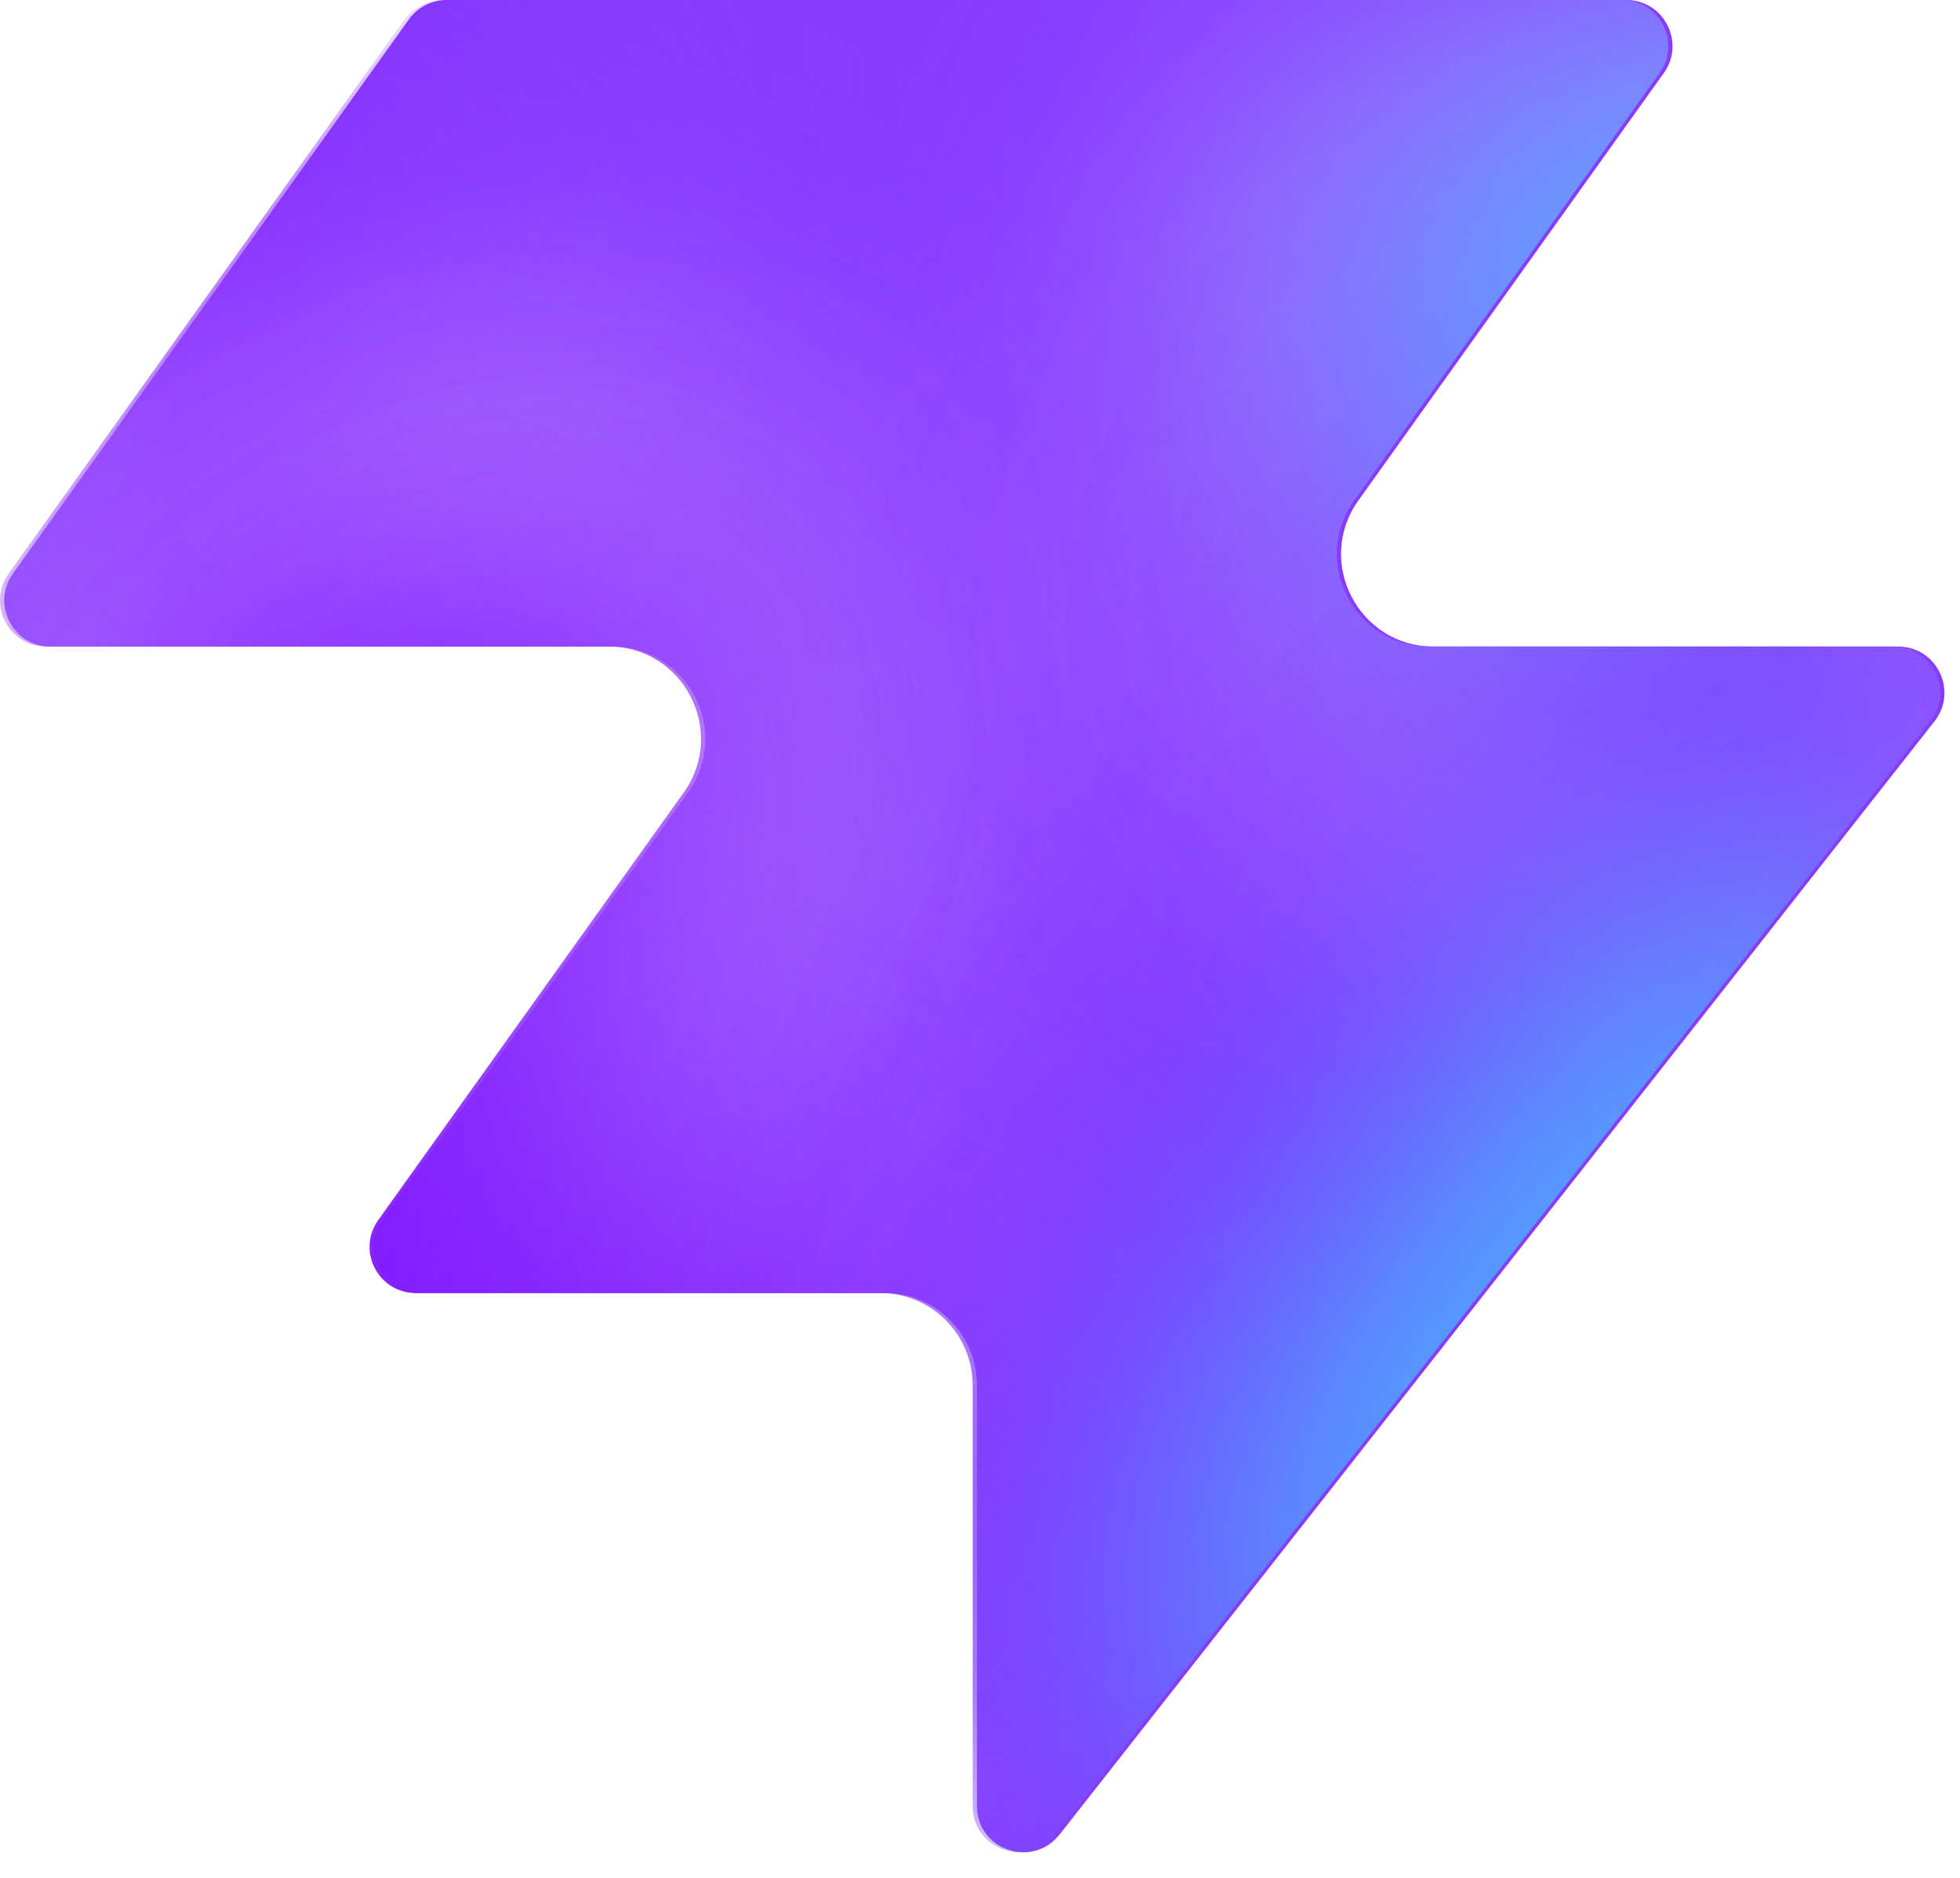
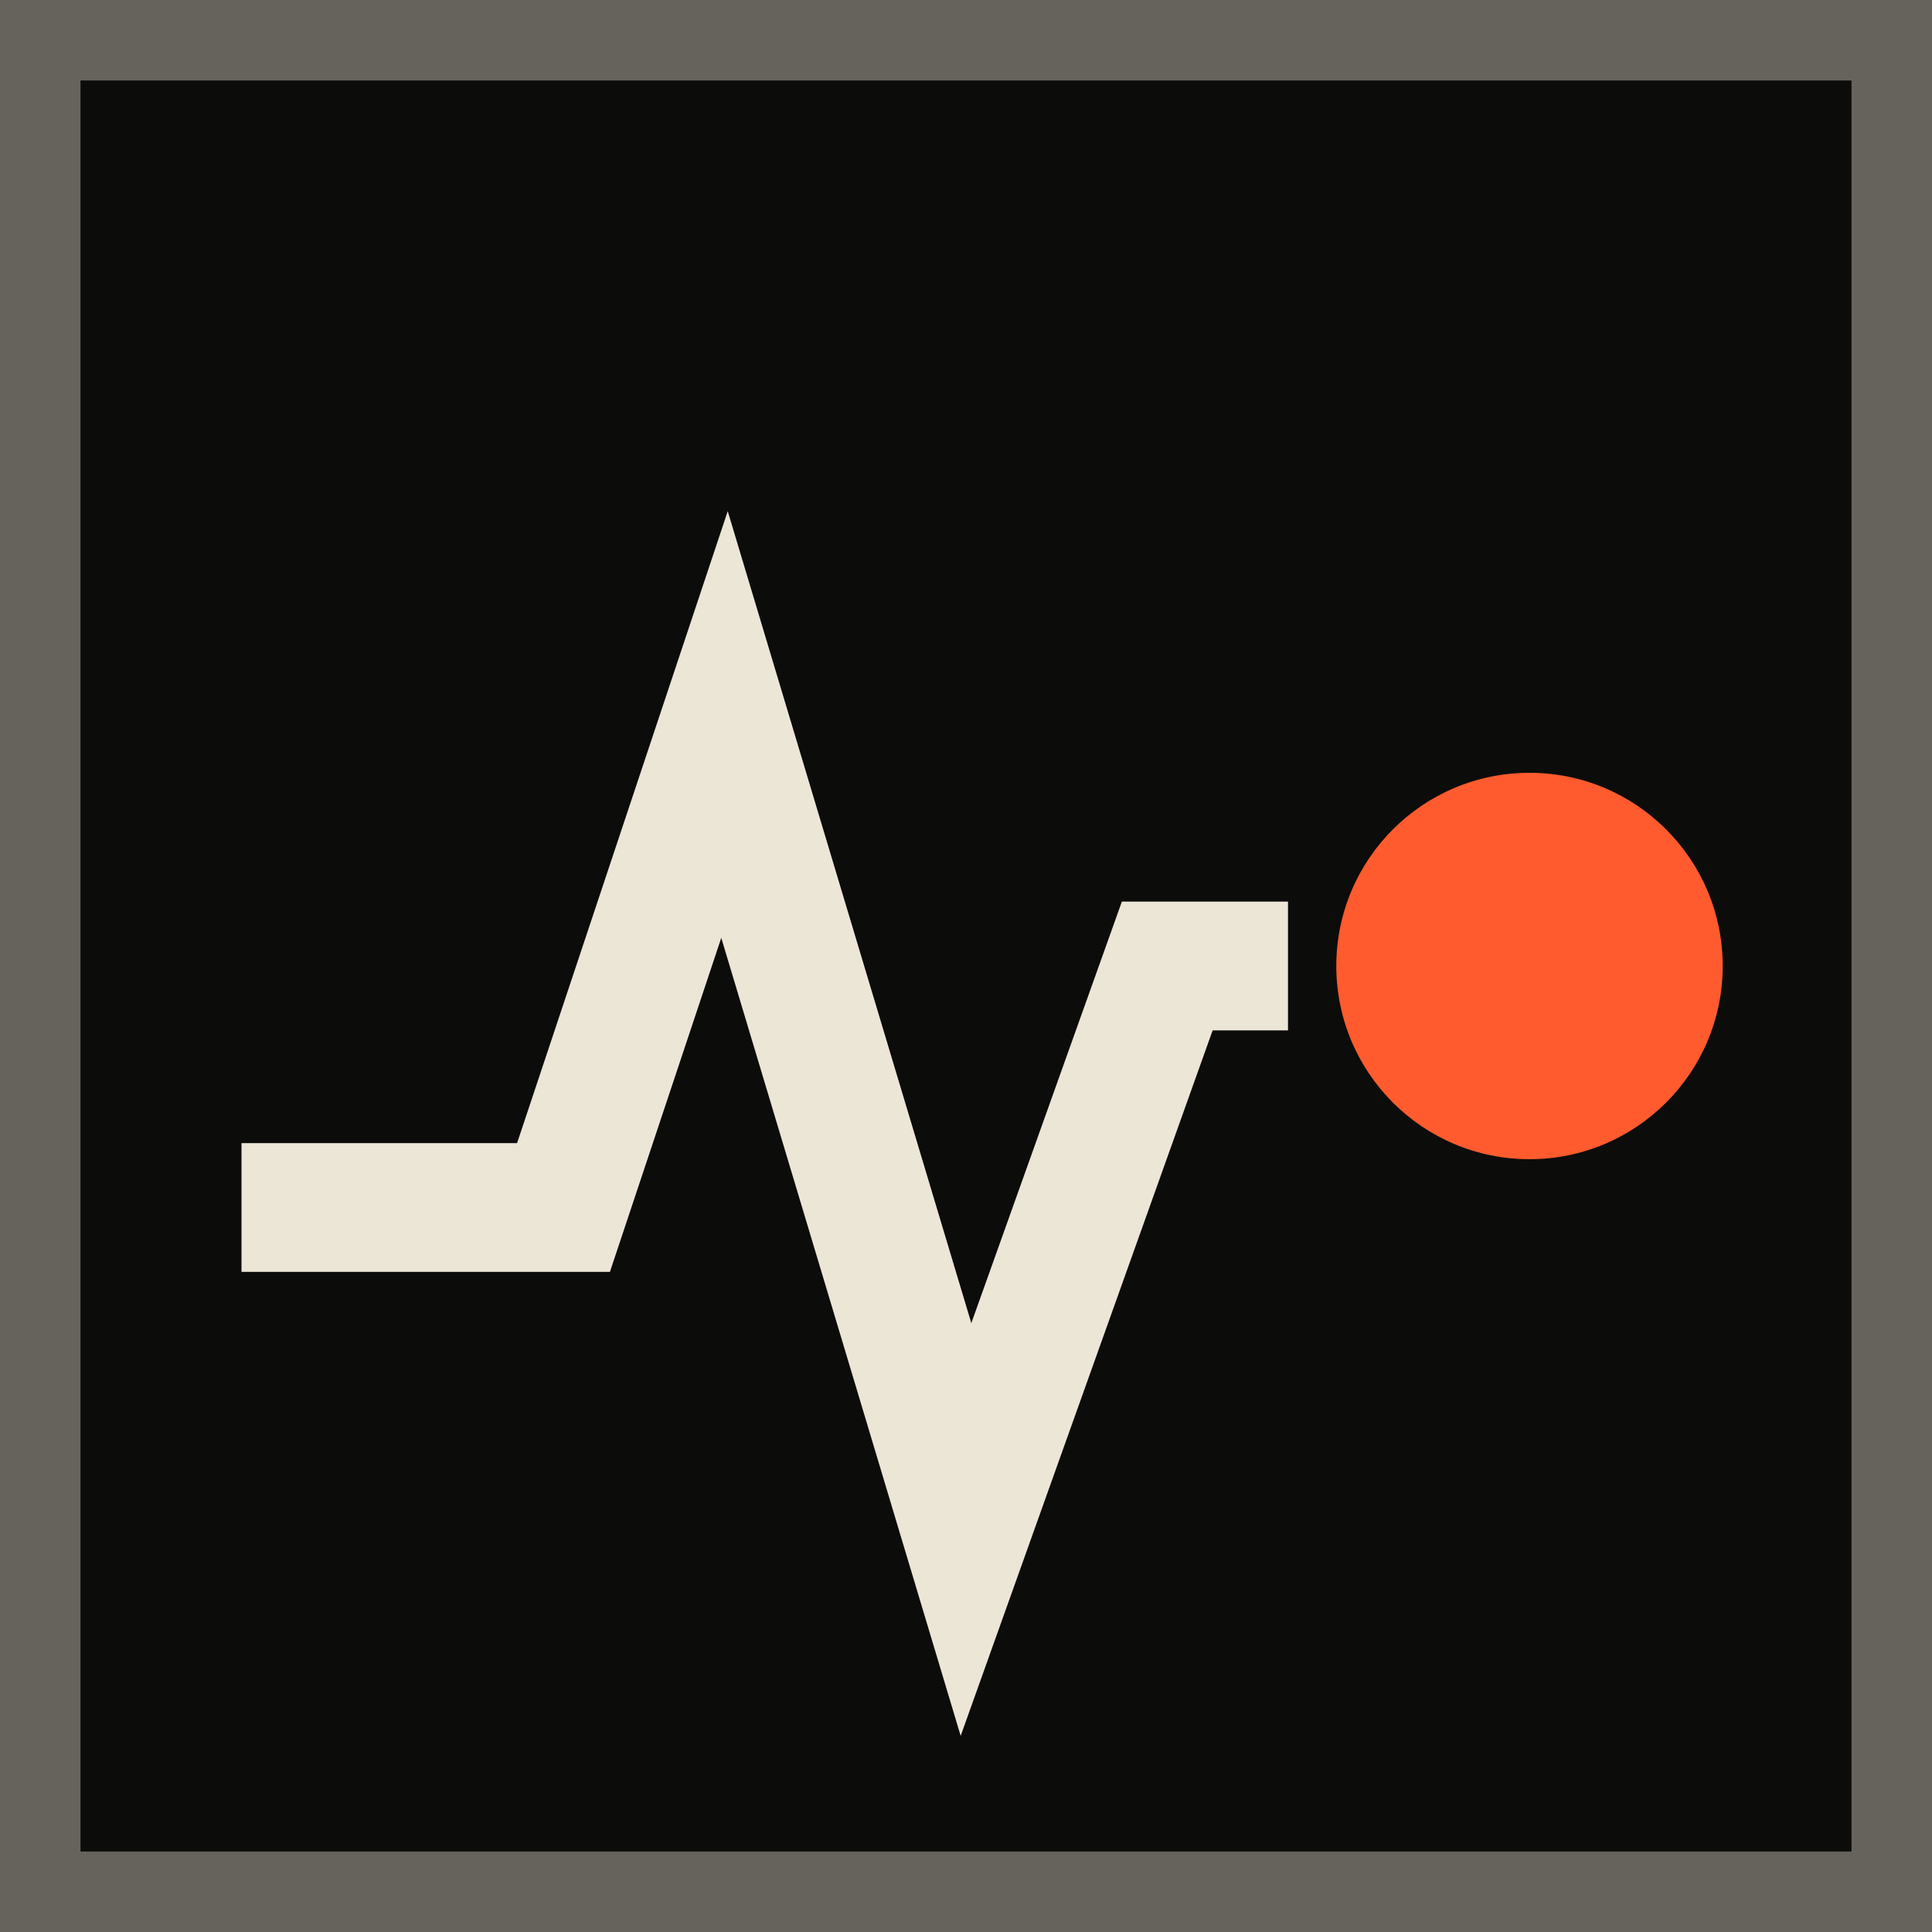
- <svg xmlns="http://www.w3.org/2000/svg" width="48" height="46" fill="none" viewBox="0 0 48 46">
-   <path fill="#863bff" d="M25.946 44.938c-.664.845-2.021.375-2.021-.698V33.937a2.26 2.26 0 0 0-2.262-2.262H10.287c-.92 0-1.456-1.04-.92-1.788l7.48-10.471c1.07-1.497 0-3.578-1.842-3.578H1.237c-.92 0-1.456-1.04-.92-1.788L10.013.474c.214-.297.556-.474.92-.474h28.894c.92 0 1.456 1.04.92 1.788l-7.48 10.471c-1.07 1.498 0 3.579 1.842 3.579h11.377c.943 0 1.473 1.088.89 1.83L25.947 44.94z" style="fill:#863bff;fill:color(display-p3 .525 .23 1);fill-opacity:1" />
-   <mask id="a" width="48" height="46" x="0" y="0" maskUnits="userSpaceOnUse" style="mask-type:alpha">
-     <path fill="#000" d="M25.842 44.938c-.664.844-2.021.375-2.021-.698V33.937a2.26 2.26 0 0 0-2.262-2.262H10.183c-.92 0-1.456-1.04-.92-1.788l7.48-10.471c1.07-1.498 0-3.579-1.842-3.579H1.133c-.92 0-1.456-1.04-.92-1.787L9.91.473c.214-.297.556-.474.92-.474h28.894c.92 0 1.456 1.04.92 1.788l-7.48 10.471c-1.07 1.498 0 3.578 1.842 3.578h11.377c.943 0 1.473 1.088.89 1.832L25.843 44.94z" style="fill:#000;fill-opacity:1" />
-   </mask>
-   <g mask="url(#a)">
-     <g filter="url(#b)">
-       <ellipse cx="5.508" cy="14.704" fill="#ede6ff" rx="5.508" ry="14.704" style="fill:#ede6ff;fill:color(display-p3 .927 .903 1);fill-opacity:1" transform="matrix(.00324 1 1 -.00324 -4.47 31.516)" />
-     </g>
-     <g filter="url(#c)">
-       <ellipse cx="10.399" cy="29.851" fill="#ede6ff" rx="10.399" ry="29.851" style="fill:#ede6ff;fill:color(display-p3 .927 .903 1);fill-opacity:1" transform="matrix(.00324 1 1 -.00324 -39.328 7.883)" />
-     </g>
-     <g filter="url(#d)">
-       <ellipse cx="5.508" cy="30.487" fill="#7e14ff" rx="5.508" ry="30.487" style="fill:#7e14ff;fill:color(display-p3 .492 .077 1);fill-opacity:1" transform="rotate(89.814 -25.913 -14.639)scale(1 -1)" />
-     </g>
-     <g filter="url(#e)">
-       <ellipse cx="5.508" cy="30.599" fill="#7e14ff" rx="5.508" ry="30.599" style="fill:#7e14ff;fill:color(display-p3 .492 .077 1);fill-opacity:1" transform="rotate(89.814 -32.644 -3.334)scale(1 -1)" />
-     </g>
-     <g filter="url(#f)">
-       <ellipse cx="5.508" cy="30.599" fill="#7e14ff" rx="5.508" ry="30.599" style="fill:#7e14ff;fill:color(display-p3 .492 .077 1);fill-opacity:1" transform="matrix(.00324 1 1 -.00324 -34.34 30.47)" />
-     </g>
-     <g filter="url(#g)">
-       <ellipse cx="14.072" cy="22.078" fill="#ede6ff" rx="14.072" ry="22.078" style="fill:#ede6ff;fill:color(display-p3 .927 .903 1);fill-opacity:1" transform="rotate(93.35 24.506 48.493)scale(-1 1)" />
-     </g>
-     <g filter="url(#h)">
-       <ellipse cx="3.47" cy="21.501" fill="#7e14ff" rx="3.47" ry="21.501" style="fill:#7e14ff;fill:color(display-p3 .492 .077 1);fill-opacity:1" transform="rotate(89.009 28.708 47.59)scale(-1 1)" />
-     </g>
-     <g filter="url(#i)">
-       <ellipse cx="3.47" cy="21.501" fill="#7e14ff" rx="3.47" ry="21.501" style="fill:#7e14ff;fill:color(display-p3 .492 .077 1);fill-opacity:1" transform="rotate(89.009 28.708 47.59)scale(-1 1)" />
-     </g>
-     <g filter="url(#j)">
-       <ellipse cx=".387" cy="8.972" fill="#7e14ff" rx="4.407" ry="29.108" style="fill:#7e14ff;fill:color(display-p3 .492 .077 1);fill-opacity:1" transform="rotate(39.51 .387 8.972)" />
-     </g>
-     <g filter="url(#k)">
-       <ellipse cx="47.523" cy="-6.092" fill="#7e14ff" rx="4.407" ry="29.108" style="fill:#7e14ff;fill:color(display-p3 .492 .077 1);fill-opacity:1" transform="rotate(37.892 47.523 -6.092)" />
-     </g>
-     <g filter="url(#l)">
-       <ellipse cx="41.412" cy="6.333" fill="#47bfff" rx="5.971" ry="9.665" style="fill:#47bfff;fill:color(display-p3 .28 .748 1);fill-opacity:1" transform="rotate(37.892 41.412 6.333)" />
-     </g>
-     <g filter="url(#m)">
-       <ellipse cx="-1.879" cy="38.332" fill="#7e14ff" rx="4.407" ry="29.108" style="fill:#7e14ff;fill:color(display-p3 .492 .077 1);fill-opacity:1" transform="rotate(37.892 -1.88 38.332)" />
-     </g>
-     <g filter="url(#n)">
-       <ellipse cx="-1.879" cy="38.332" fill="#7e14ff" rx="4.407" ry="29.108" style="fill:#7e14ff;fill:color(display-p3 .492 .077 1);fill-opacity:1" transform="rotate(37.892 -1.88 38.332)" />
-     </g>
-     <g filter="url(#o)">
-       <ellipse cx="35.651" cy="29.907" fill="#7e14ff" rx="4.407" ry="29.108" style="fill:#7e14ff;fill:color(display-p3 .492 .077 1);fill-opacity:1" transform="rotate(37.892 35.651 29.907)" />
-     </g>
-     <g filter="url(#p)">
-       <ellipse cx="38.418" cy="32.4" fill="#47bfff" rx="5.971" ry="15.297" style="fill:#47bfff;fill:color(display-p3 .28 .748 1);fill-opacity:1" transform="rotate(37.892 38.418 32.4)" />
-     </g>
-   </g>
-   <defs>
-     <filter id="b" width="60.045" height="41.654" x="-19.77" y="16.149" color-interpolation-filters="sRGB" filterUnits="userSpaceOnUse">
-       <feFlood flood-opacity="0" result="BackgroundImageFix" />
-       <feBlend in="SourceGraphic" in2="BackgroundImageFix" result="shape" />
-       <feGaussianBlur result="effect1_foregroundBlur_2002_17158" stdDeviation="7.659" />
-     </filter>
-     <filter id="c" width="90.34" height="51.437" x="-54.613" y="-7.533" color-interpolation-filters="sRGB" filterUnits="userSpaceOnUse">
-       <feFlood flood-opacity="0" result="BackgroundImageFix" />
-       <feBlend in="SourceGraphic" in2="BackgroundImageFix" result="shape" />
-       <feGaussianBlur result="effect1_foregroundBlur_2002_17158" stdDeviation="7.659" />
-     </filter>
-     <filter id="d" width="79.355" height="29.4" x="-49.64" y="2.03" color-interpolation-filters="sRGB" filterUnits="userSpaceOnUse">
-       <feFlood flood-opacity="0" result="BackgroundImageFix" />
-       <feBlend in="SourceGraphic" in2="BackgroundImageFix" result="shape" />
-       <feGaussianBlur result="effect1_foregroundBlur_2002_17158" stdDeviation="4.596" />
-     </filter>
-     <filter id="e" width="79.579" height="29.4" x="-45.045" y="20.029" color-interpolation-filters="sRGB" filterUnits="userSpaceOnUse">
-       <feFlood flood-opacity="0" result="BackgroundImageFix" />
-       <feBlend in="SourceGraphic" in2="BackgroundImageFix" result="shape" />
-       <feGaussianBlur result="effect1_foregroundBlur_2002_17158" stdDeviation="4.596" />
-     </filter>
-     <filter id="f" width="79.579" height="29.4" x="-43.513" y="21.178" color-interpolation-filters="sRGB" filterUnits="userSpaceOnUse">
-       <feFlood flood-opacity="0" result="BackgroundImageFix" />
-       <feBlend in="SourceGraphic" in2="BackgroundImageFix" result="shape" />
-       <feGaussianBlur result="effect1_foregroundBlur_2002_17158" stdDeviation="4.596" />
-     </filter>
-     <filter id="g" width="74.749" height="58.852" x="15.756" y="-17.901" color-interpolation-filters="sRGB" filterUnits="userSpaceOnUse">
-       <feFlood flood-opacity="0" result="BackgroundImageFix" />
-       <feBlend in="SourceGraphic" in2="BackgroundImageFix" result="shape" />
-       <feGaussianBlur result="effect1_foregroundBlur_2002_17158" stdDeviation="7.659" />
-     </filter>
-     <filter id="h" width="61.377" height="25.362" x="23.548" y="2.284" color-interpolation-filters="sRGB" filterUnits="userSpaceOnUse">
-       <feFlood flood-opacity="0" result="BackgroundImageFix" />
-       <feBlend in="SourceGraphic" in2="BackgroundImageFix" result="shape" />
-       <feGaussianBlur result="effect1_foregroundBlur_2002_17158" stdDeviation="4.596" />
-     </filter>
-     <filter id="i" width="61.377" height="25.362" x="23.548" y="2.284" color-interpolation-filters="sRGB" filterUnits="userSpaceOnUse">
-       <feFlood flood-opacity="0" result="BackgroundImageFix" />
-       <feBlend in="SourceGraphic" in2="BackgroundImageFix" result="shape" />
-       <feGaussianBlur result="effect1_foregroundBlur_2002_17158" stdDeviation="4.596" />
-     </filter>
-     <filter id="j" width="56.045" height="63.649" x="-27.636" y="-22.853" color-interpolation-filters="sRGB" filterUnits="userSpaceOnUse">
-       <feFlood flood-opacity="0" result="BackgroundImageFix" />
-       <feBlend in="SourceGraphic" in2="BackgroundImageFix" result="shape" />
-       <feGaussianBlur result="effect1_foregroundBlur_2002_17158" stdDeviation="4.596" />
-     </filter>
-     <filter id="k" width="54.814" height="64.646" x="20.116" y="-38.415" color-interpolation-filters="sRGB" filterUnits="userSpaceOnUse">
-       <feFlood flood-opacity="0" result="BackgroundImageFix" />
-       <feBlend in="SourceGraphic" in2="BackgroundImageFix" result="shape" />
-       <feGaussianBlur result="effect1_foregroundBlur_2002_17158" stdDeviation="4.596" />
-     </filter>
-     <filter id="l" width="33.541" height="35.313" x="24.641" y="-11.323" color-interpolation-filters="sRGB" filterUnits="userSpaceOnUse">
-       <feFlood flood-opacity="0" result="BackgroundImageFix" />
-       <feBlend in="SourceGraphic" in2="BackgroundImageFix" result="shape" />
-       <feGaussianBlur result="effect1_foregroundBlur_2002_17158" stdDeviation="4.596" />
-     </filter>
-     <filter id="m" width="54.814" height="64.646" x="-29.286" y="6.009" color-interpolation-filters="sRGB" filterUnits="userSpaceOnUse">
-       <feFlood flood-opacity="0" result="BackgroundImageFix" />
-       <feBlend in="SourceGraphic" in2="BackgroundImageFix" result="shape" />
-       <feGaussianBlur result="effect1_foregroundBlur_2002_17158" stdDeviation="4.596" />
-     </filter>
-     <filter id="n" width="54.814" height="64.646" x="-29.286" y="6.009" color-interpolation-filters="sRGB" filterUnits="userSpaceOnUse">
-       <feFlood flood-opacity="0" result="BackgroundImageFix" />
-       <feBlend in="SourceGraphic" in2="BackgroundImageFix" result="shape" />
-       <feGaussianBlur result="effect1_foregroundBlur_2002_17158" stdDeviation="4.596" />
-     </filter>
-     <filter id="o" width="54.814" height="64.646" x="8.244" y="-2.416" color-interpolation-filters="sRGB" filterUnits="userSpaceOnUse">
-       <feFlood flood-opacity="0" result="BackgroundImageFix" />
-       <feBlend in="SourceGraphic" in2="BackgroundImageFix" result="shape" />
-       <feGaussianBlur result="effect1_foregroundBlur_2002_17158" stdDeviation="4.596" />
-     </filter>
-     <filter id="p" width="39.409" height="43.623" x="18.713" y="10.588" color-interpolation-filters="sRGB" filterUnits="userSpaceOnUse">
-       <feFlood flood-opacity="0" result="BackgroundImageFix" />
-       <feBlend in="SourceGraphic" in2="BackgroundImageFix" result="shape" />
-       <feGaussianBlur result="effect1_foregroundBlur_2002_17158" stdDeviation="4.596" />
-     </filter>
-   </defs>
+ <svg xmlns="http://www.w3.org/2000/svg" viewBox="0 0 24 24" fill="none">
+   <rect width="24" height="24" fill="#0c0c0b" />
+   <rect x="0.5" y="0.5" width="23" height="23" stroke="#ece6d6" stroke-opacity="0.4" />
+   <path d="M3 15h4l2-6 3 10 2.5-7H16" stroke="#ece6d6" stroke-width="1.6" />
+   <circle cx="19" cy="12" r="2.4" fill="#ff5b2e" />
</svg>
